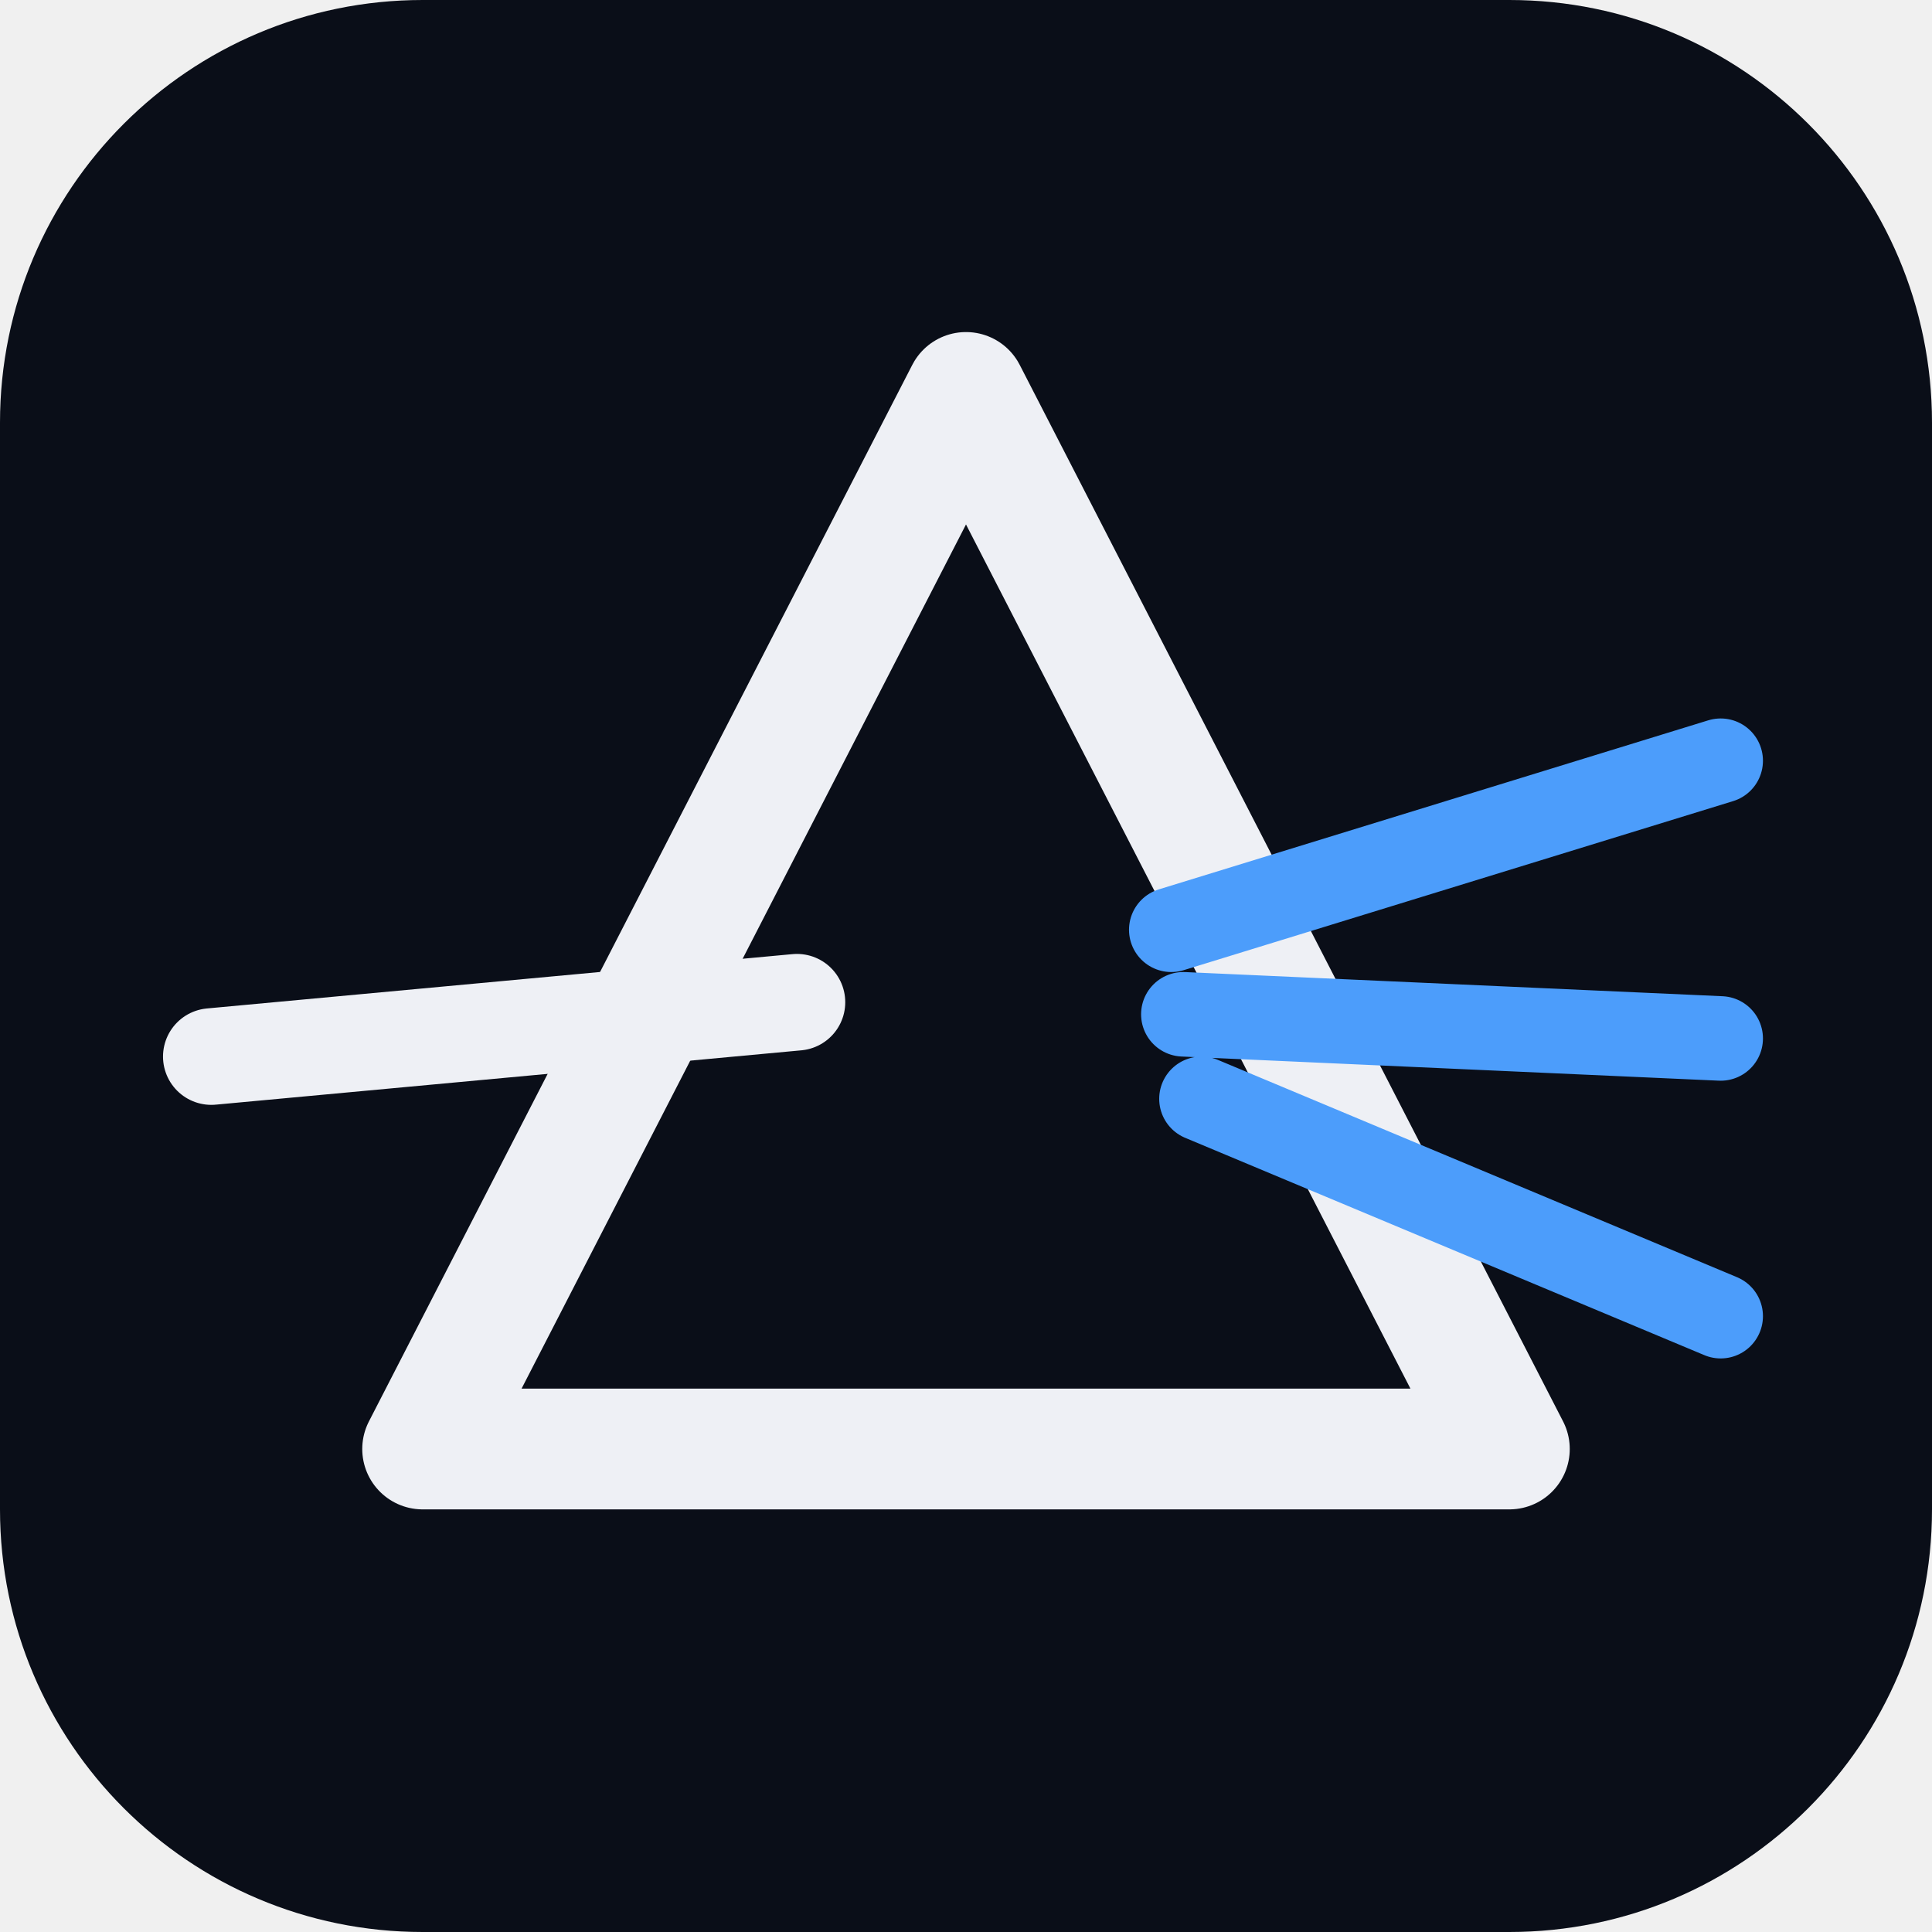
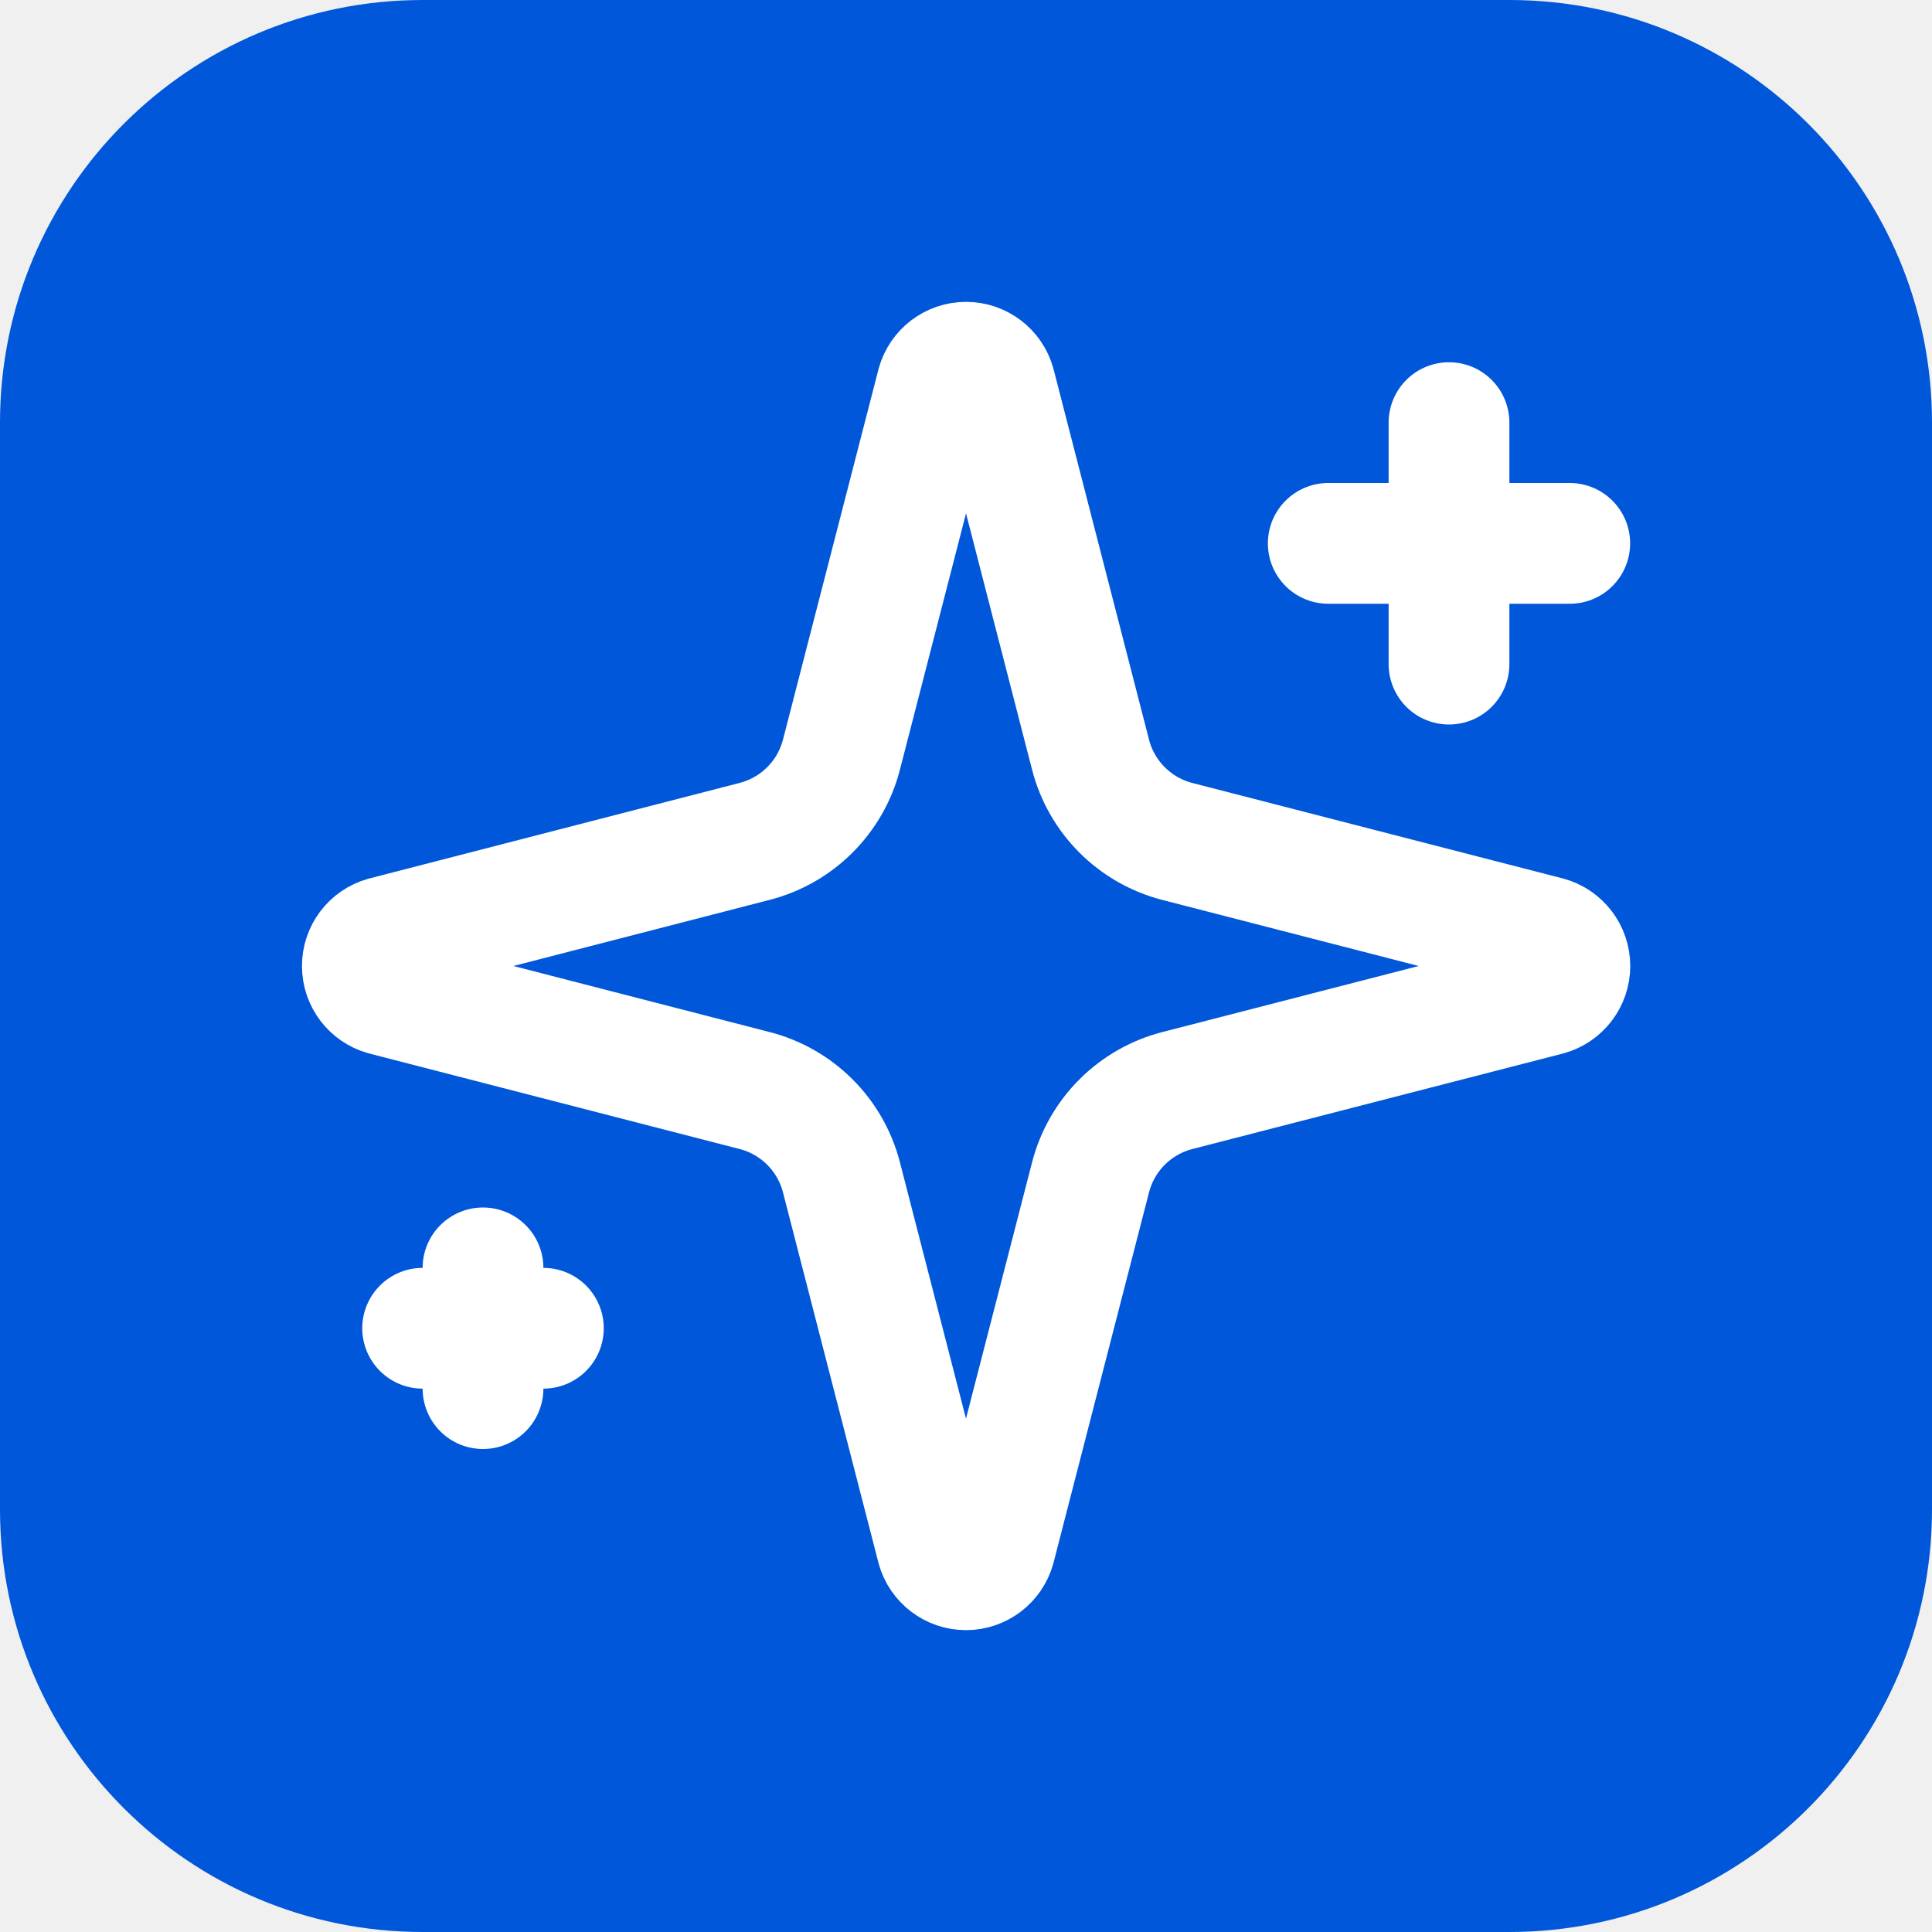
<svg xmlns="http://www.w3.org/2000/svg" viewBox="0 0 32 32">
-   <rect width="32" height="32" rx="7" fill="#0a0e18" />
-   <path d="M16 6.5 25 24H7Z" fill="none" stroke="#eef0f5" stroke-width="2" stroke-linejoin="round" />
-   <path d="M3.5 17.5 13.2 16.6" stroke="#eef0f5" stroke-width="1.6" stroke-linecap="round" />
-   <path d="M19.4 15.4 28.5 12.6M19.6 16.8 28.5 17.2M19.9 18.2 28.5 21.8" stroke="#4c9dfb" stroke-width="1.4" stroke-linecap="round" />
+   <rect width="32" height="32" rx="7" fill="#0057d9" />
+   <g transform="translate(4 4)" fill="none" stroke="#ffffff" stroke-width="2" stroke-linecap="round" stroke-linejoin="round">
+     <path d="M9.937 15.5A2 2 0 0 0 8.5 14.063l-6.135-1.582a.5.5 0 0 1 0-.962L8.5 9.936A2 2 0 0 0 9.937 8.5l1.582-6.135a.5.5 0 0 1 .963 0L14.063 8.5A2 2 0 0 0 15.5 9.937l6.135 1.581a.5.5 0 0 1 0 .964L15.5 14.063a2 2 0 0 0-1.437 1.437l-1.582 6.135a.5.5 0 0 1-.963 0z" />
+     <path d="M20 3v4M22 5h-4M4 17v2M5 18H3" />
+   </g>
</svg>
